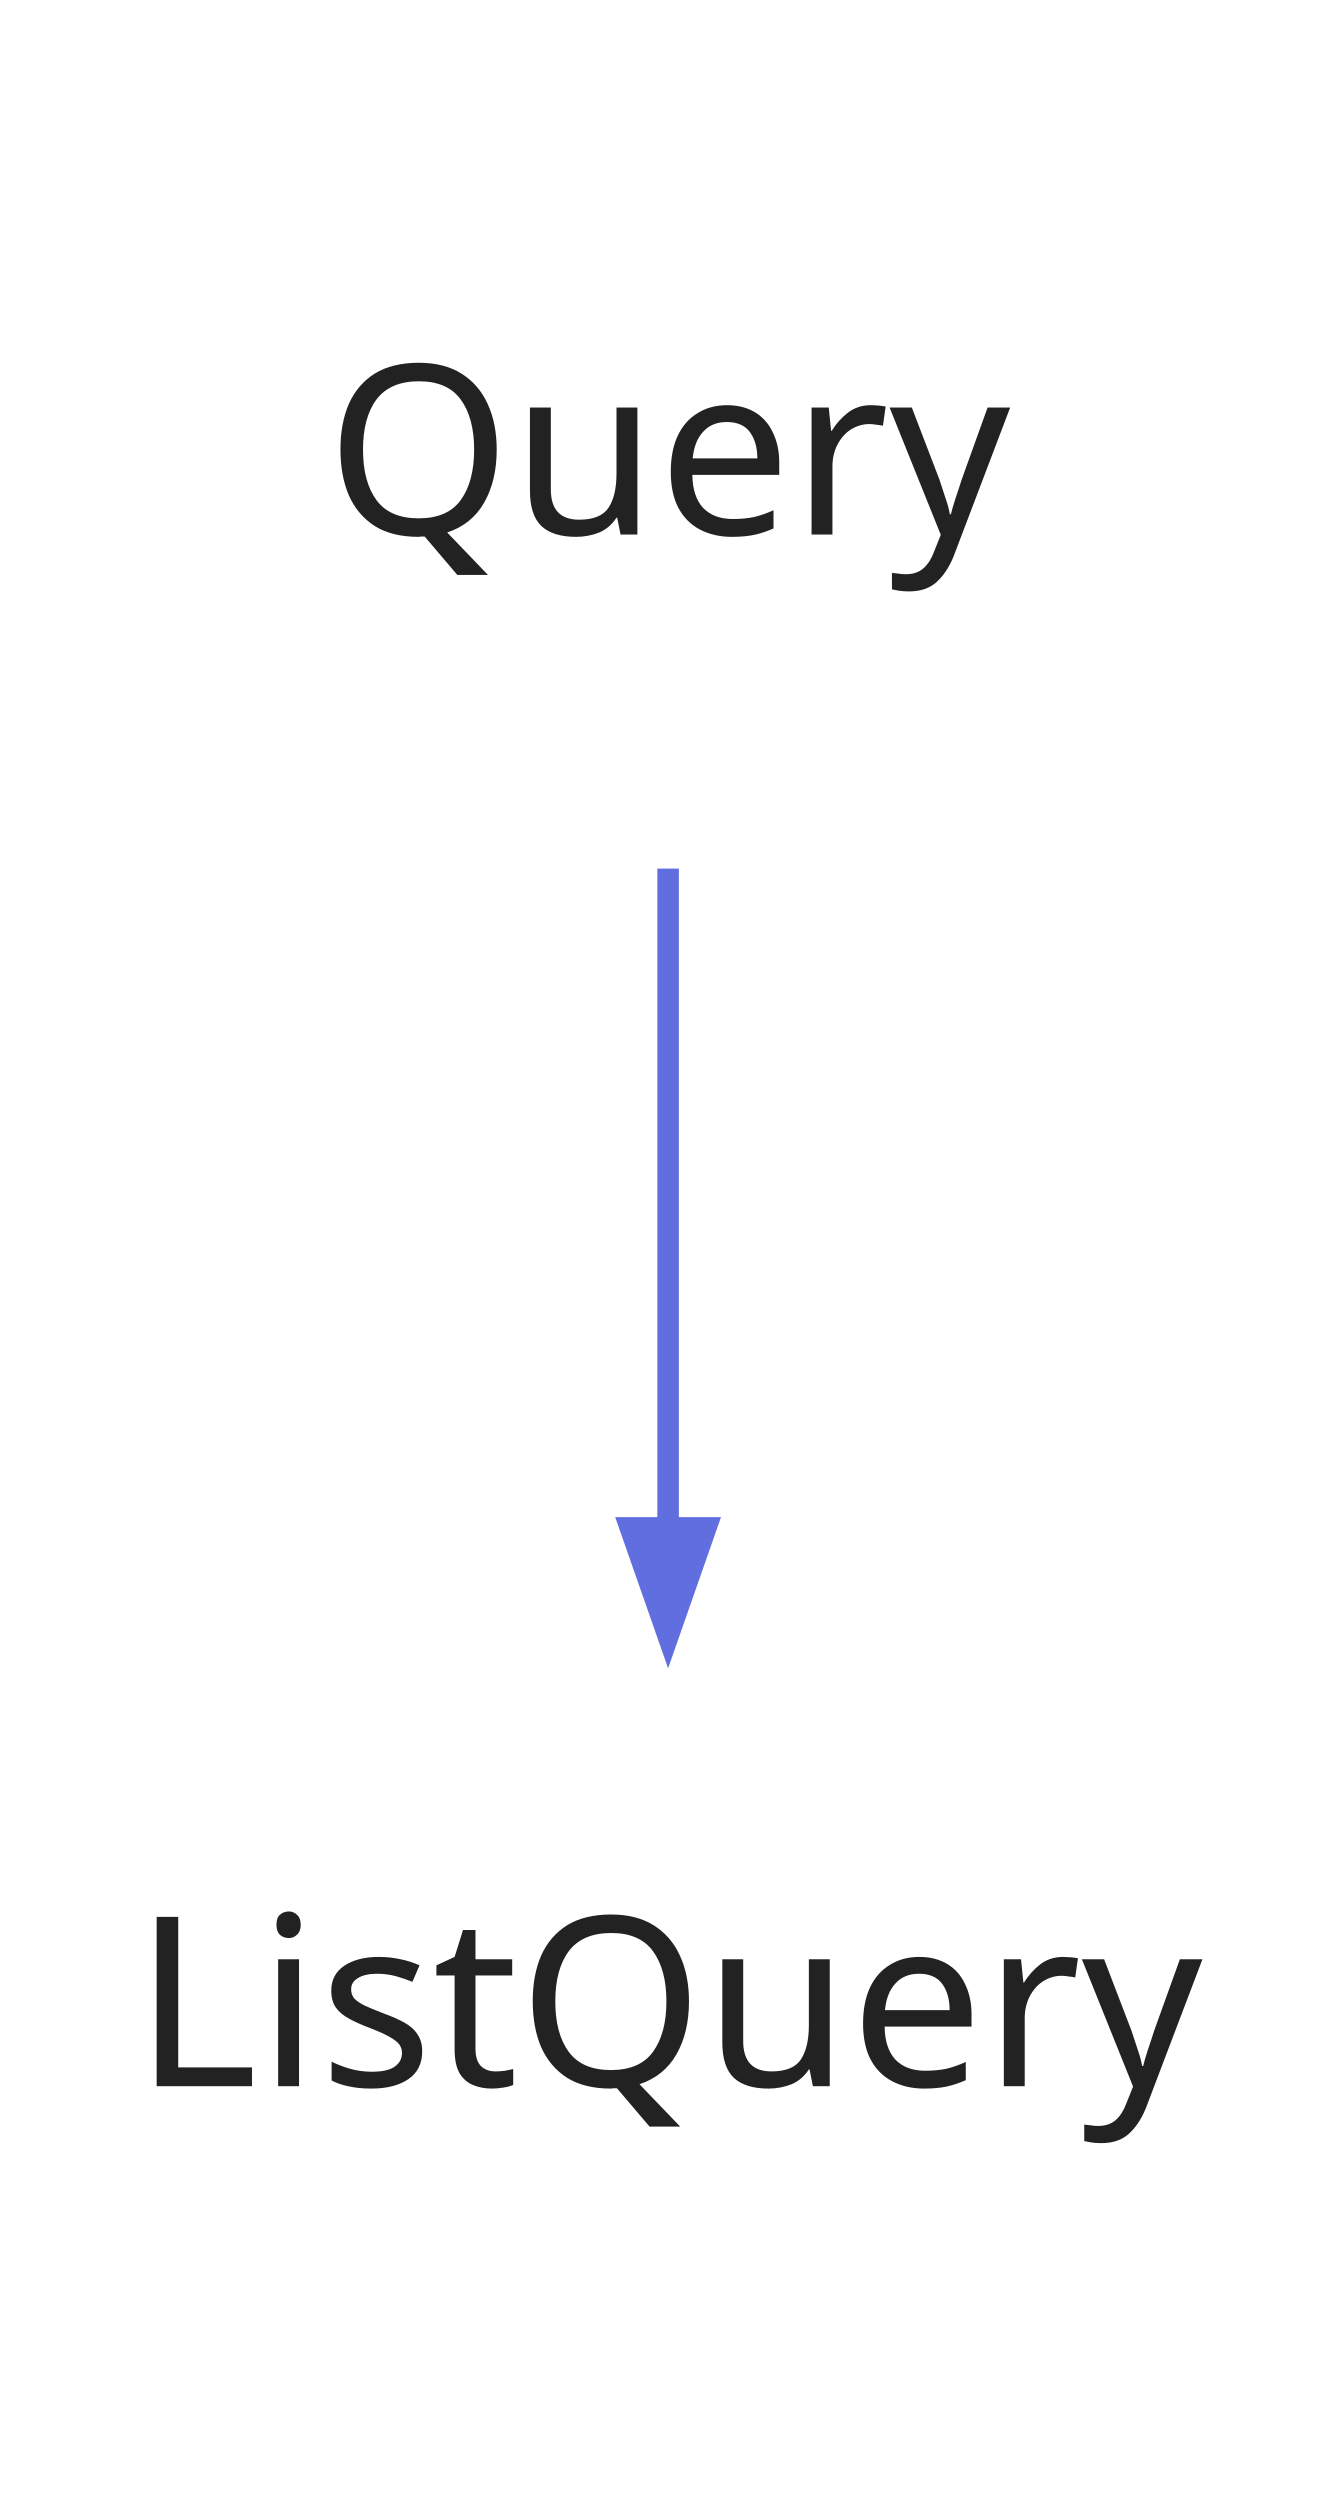
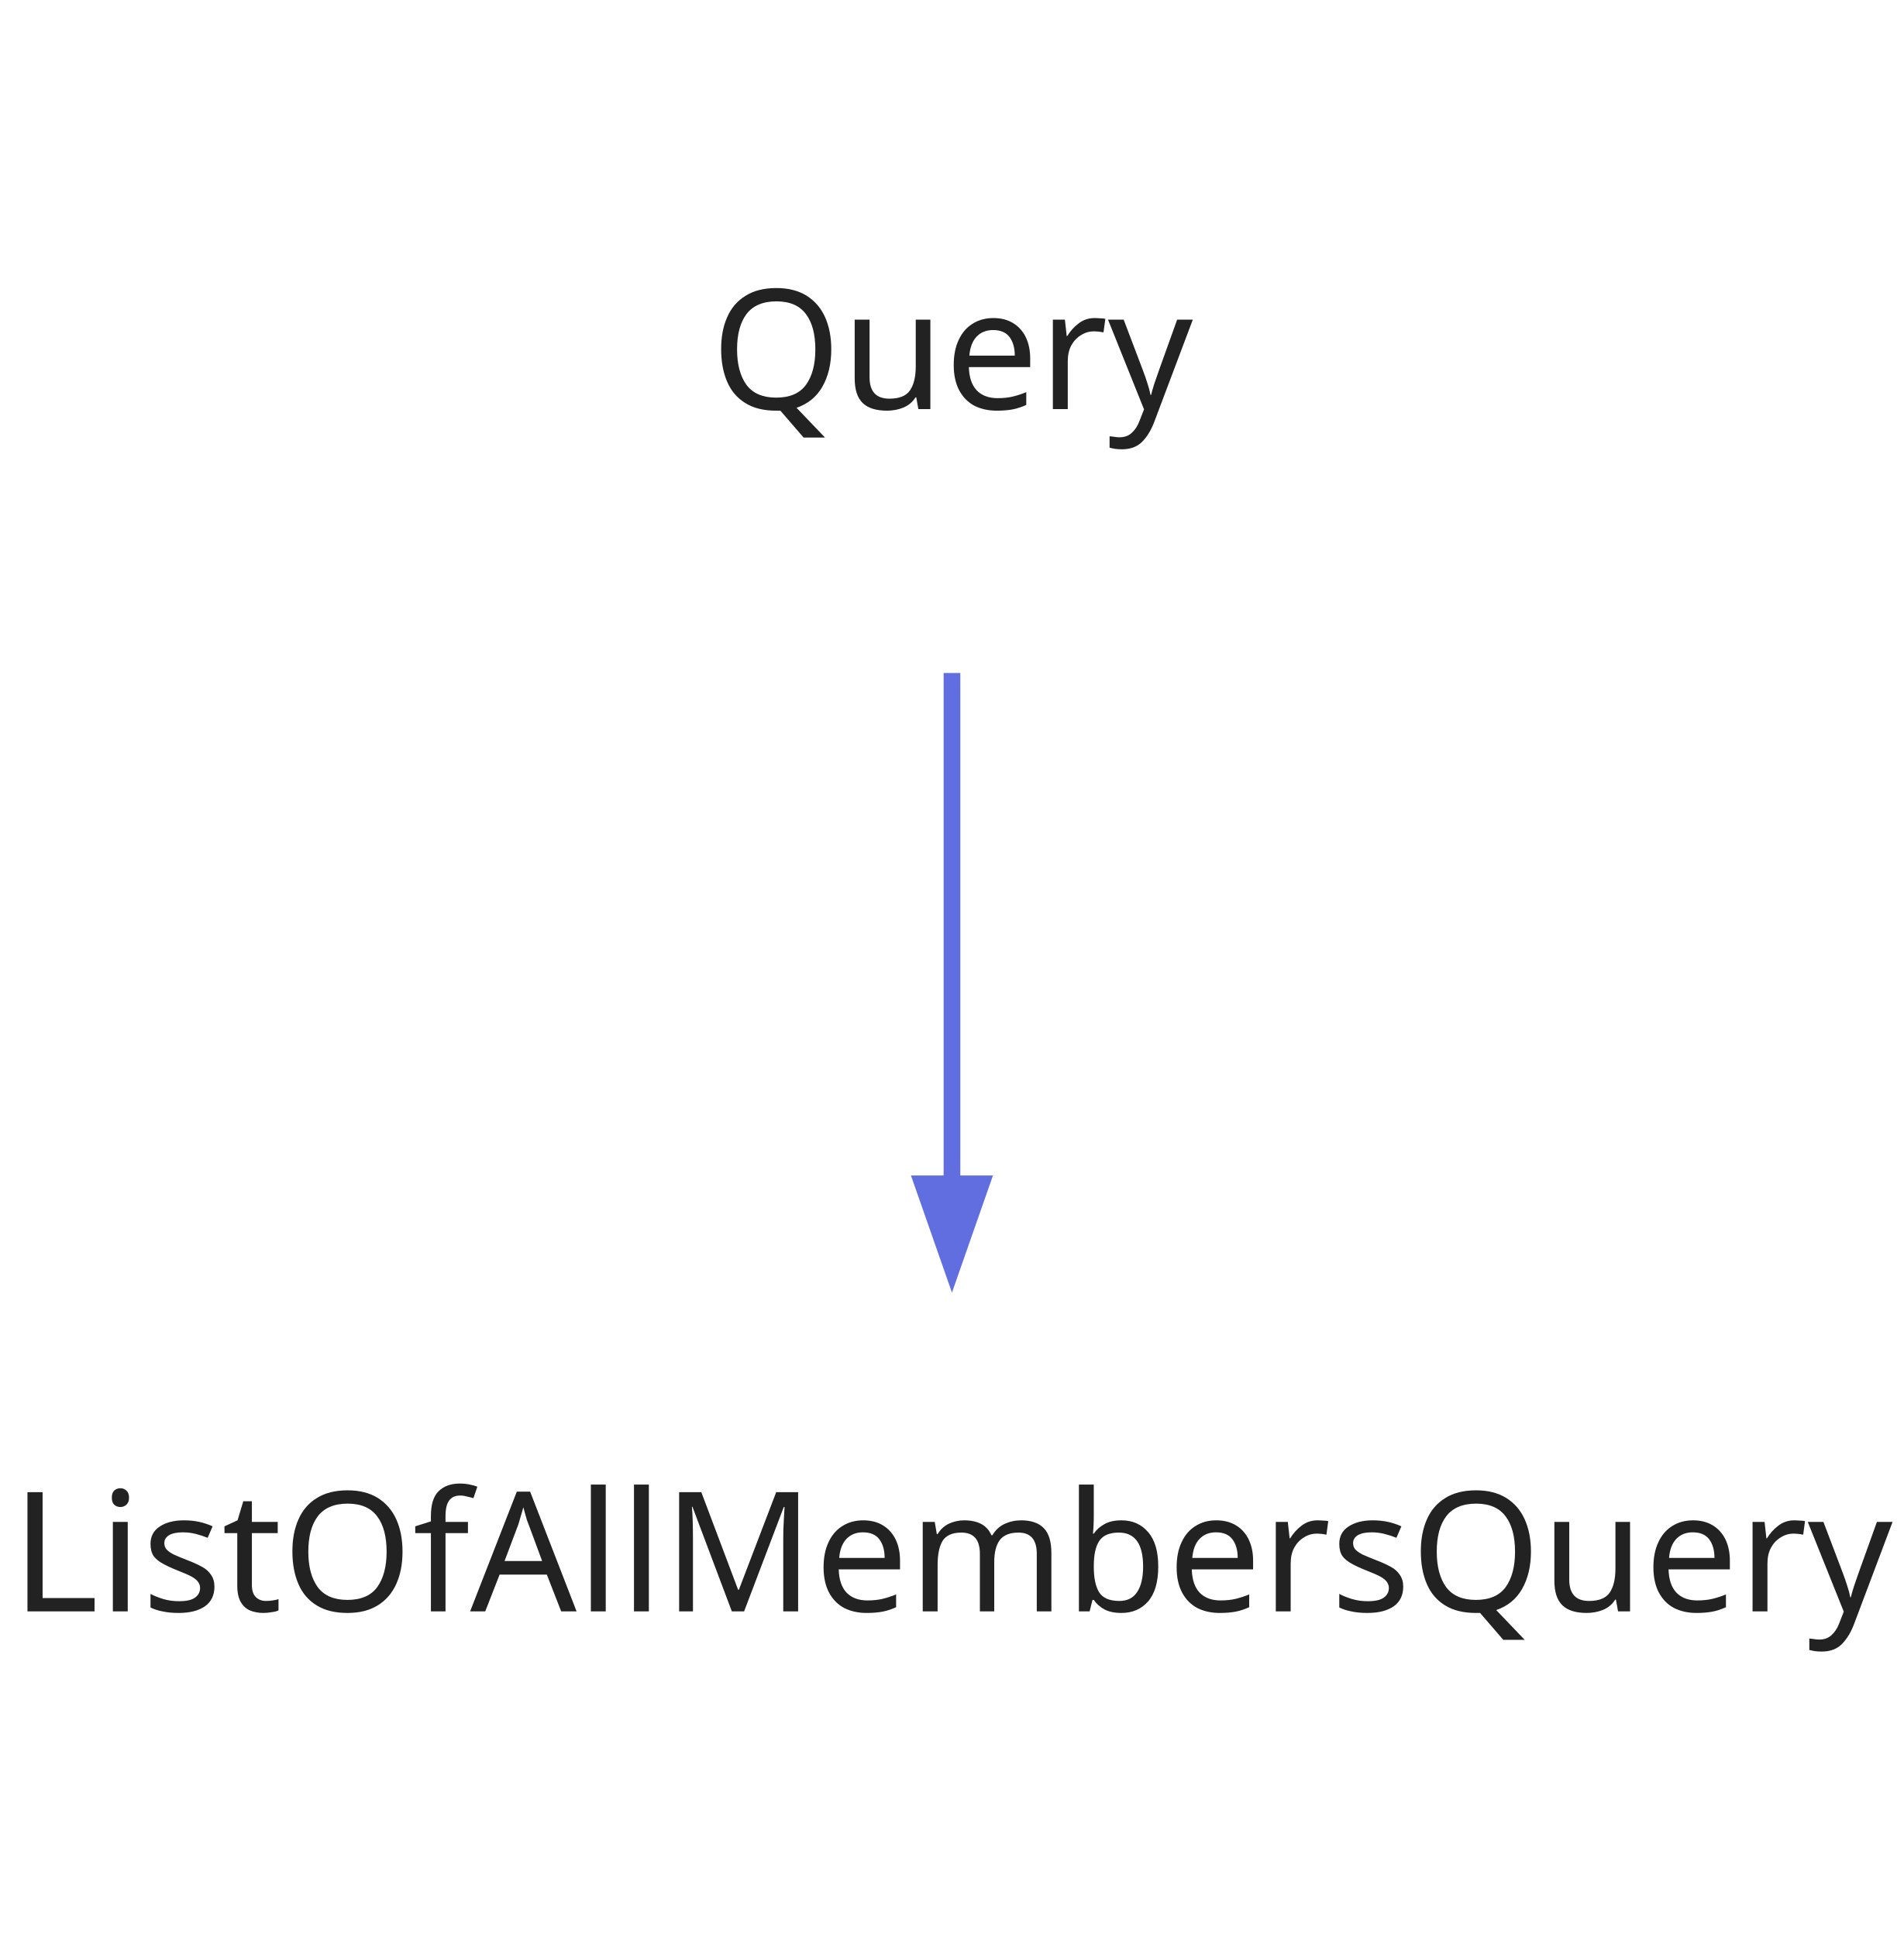
- <svg xmlns="http://www.w3.org/2000/svg" width="62pt" height="116pt" viewBox="0.00 0.00 62.00 116.00">
+ <svg xmlns="http://www.w3.org/2000/svg" width="114pt" height="116pt" viewBox="0.00 0.00 114.00 116.00">
  <g id="graph0" class="graph" transform="scale(1 1) rotate(0) translate(4 112)">
-     <polygon fill="none" stroke="none" points="-4,4 -4,-112 58,-112 58,4 -4,4" />
+     <polygon fill="none" stroke="none" points="-4,4 -4,-112 110,-112 110,4 -4,4" />
    <g id="node1" class="node">
-       <text text-anchor="middle" x="27" y="-87.2" font-family="Segoe UI" font-size="11.00" fill="#222222">Query</text>
+       <text text-anchor="middle" x="53" y="-87.5" font-family="Segoe UI" font-size="10.00" fill="#222222">Query</text>
    </g>
    <g id="node2" class="node">
-       <text text-anchor="middle" x="27" y="-15.2" font-family="Segoe UI" font-size="11.00" fill="#222222">ListQuery</text>
+       <text text-anchor="middle" x="53" y="-15.5" font-family="Segoe UI" font-size="10.00" fill="#222222">ListOfAllMembersQuery</text>
    </g>
    <g id="edge1" class="edge">
-       <path fill="none" stroke="#606ee0" d="M27,-71.697C27,-62.457 27,-50.984 27,-41.105" />
-       <polygon fill="#606ee0" stroke="#606ee0" points="28.75,-41.104 27,-36.104 25.25,-41.104 28.75,-41.104" />
+       <path fill="none" stroke="#606ee0" d="M53,-71.697C53,-62.457 53,-50.984 53,-41.105" />
+       <polygon fill="#606ee0" stroke="#606ee0" points="54.75,-41.104 53,-36.104 51.25,-41.104 54.75,-41.104" />
    </g>
  </g>
</svg>
